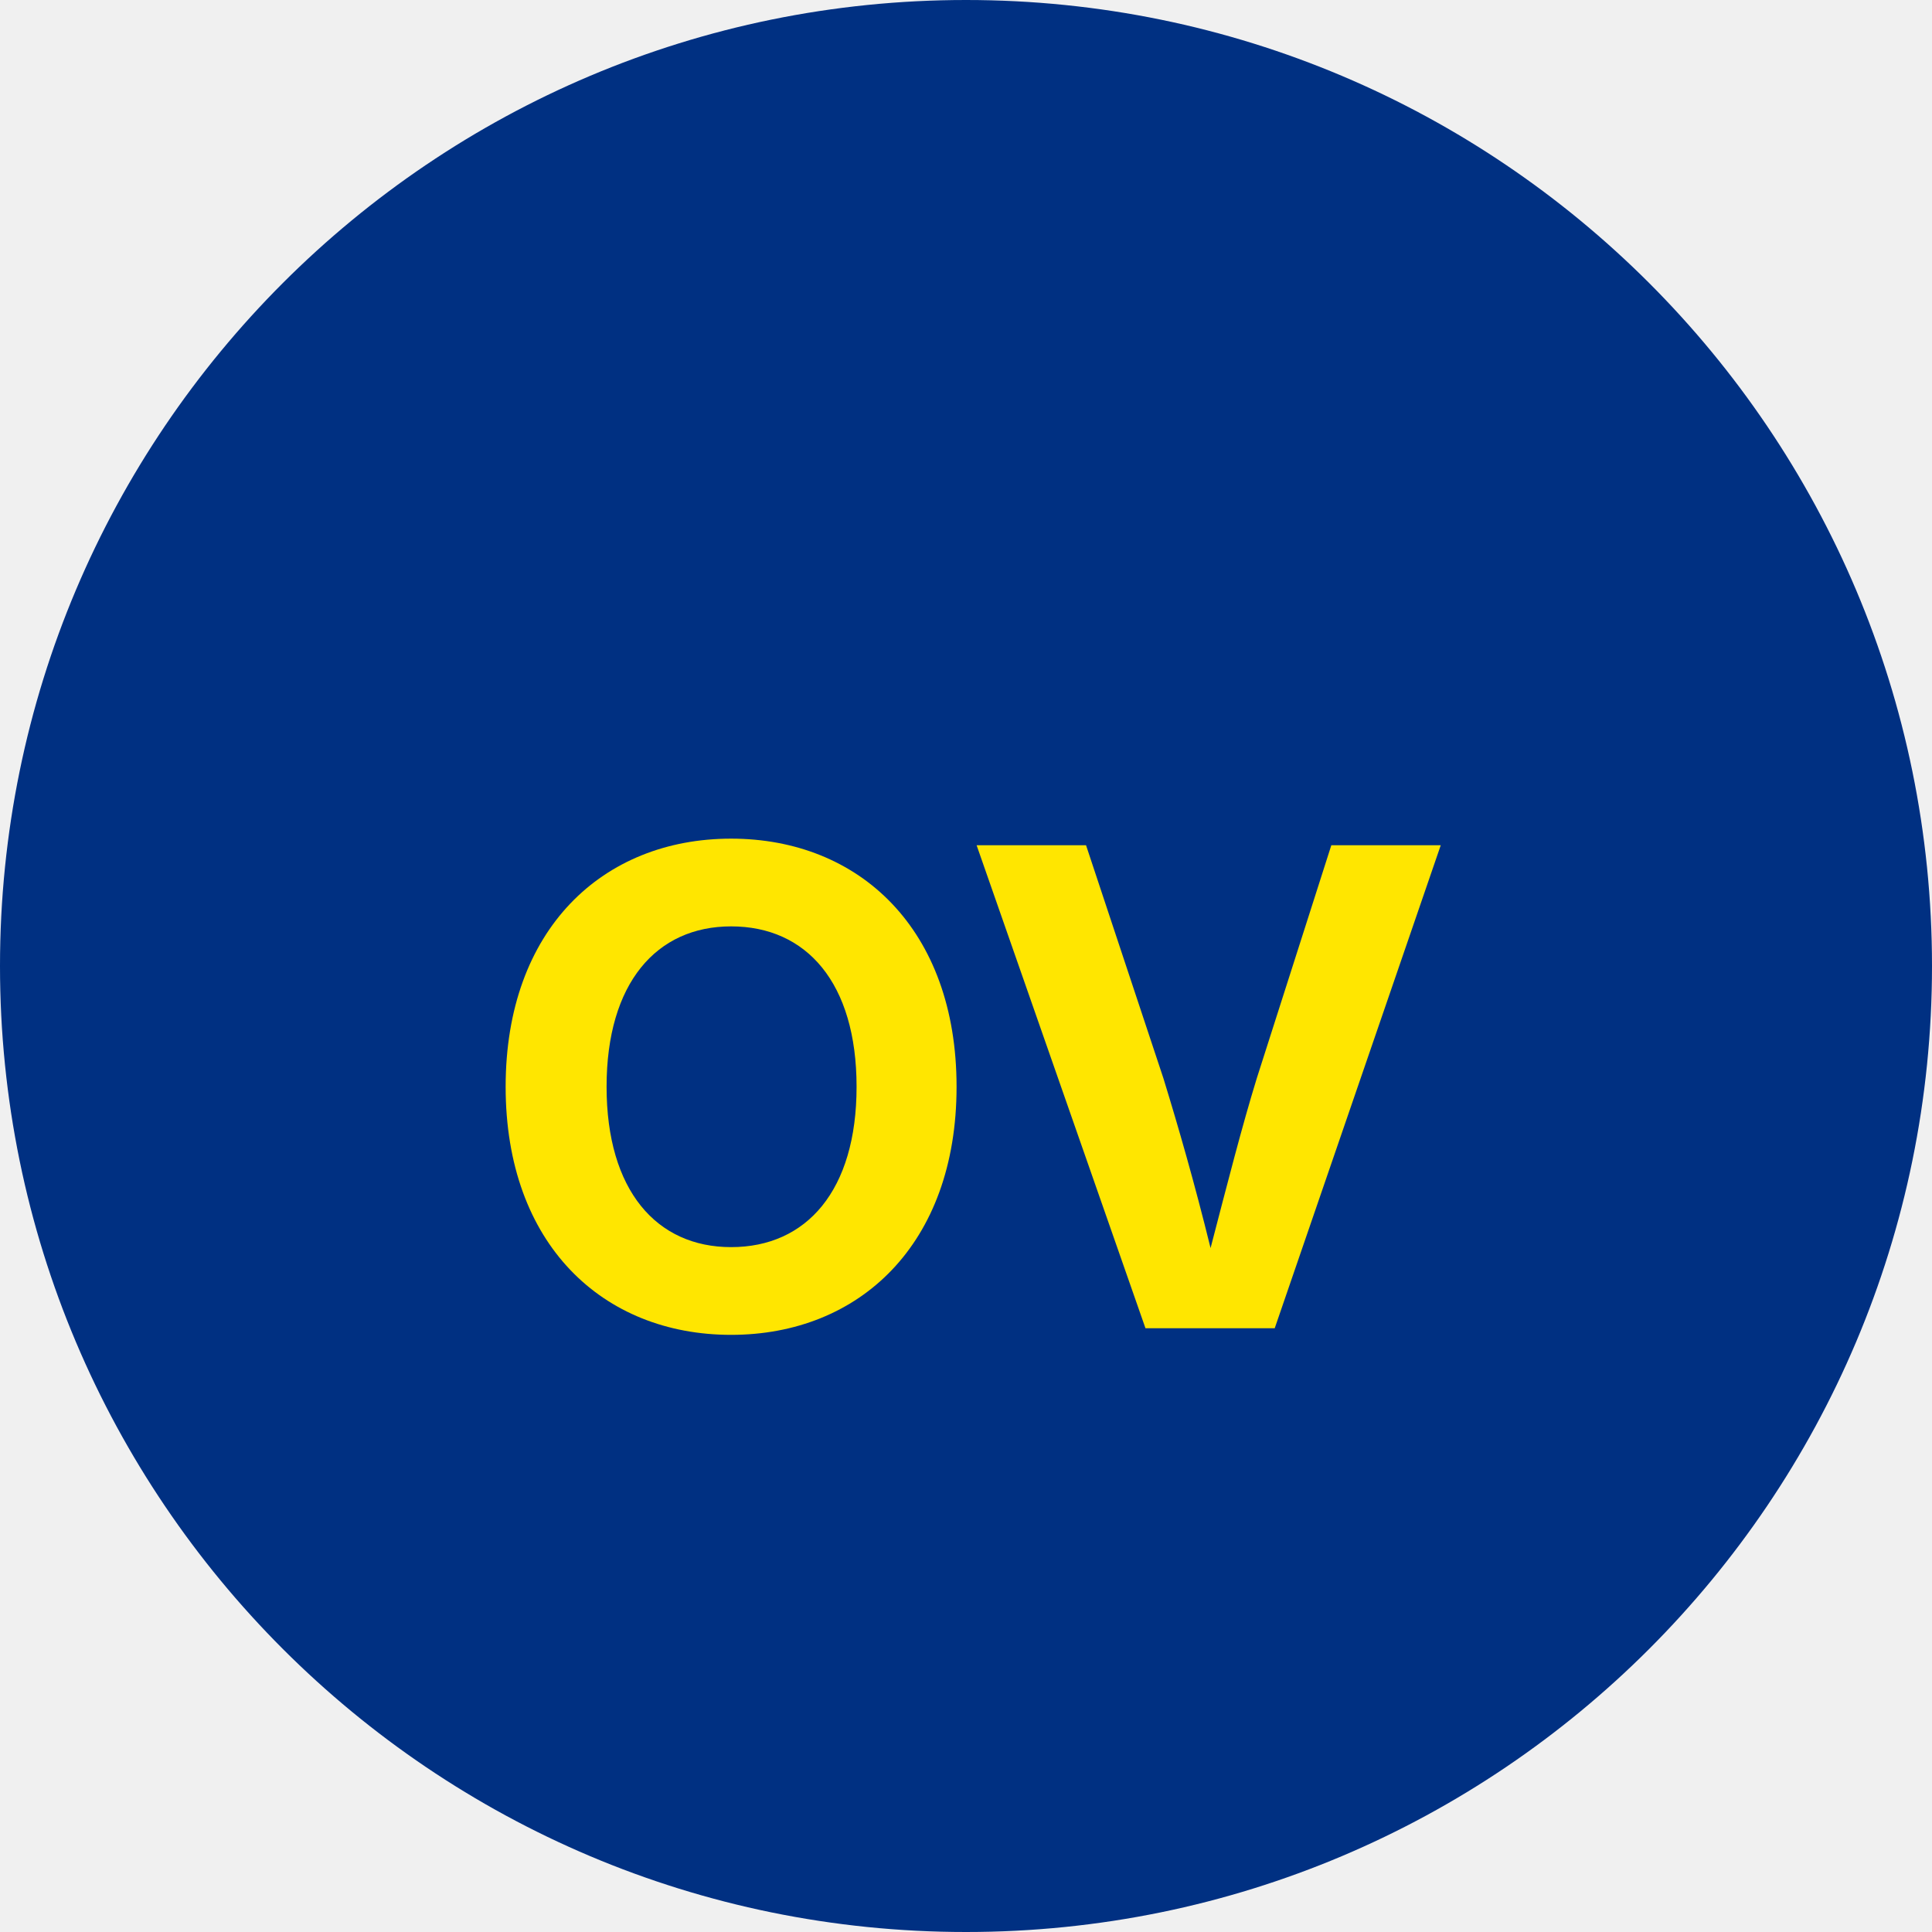
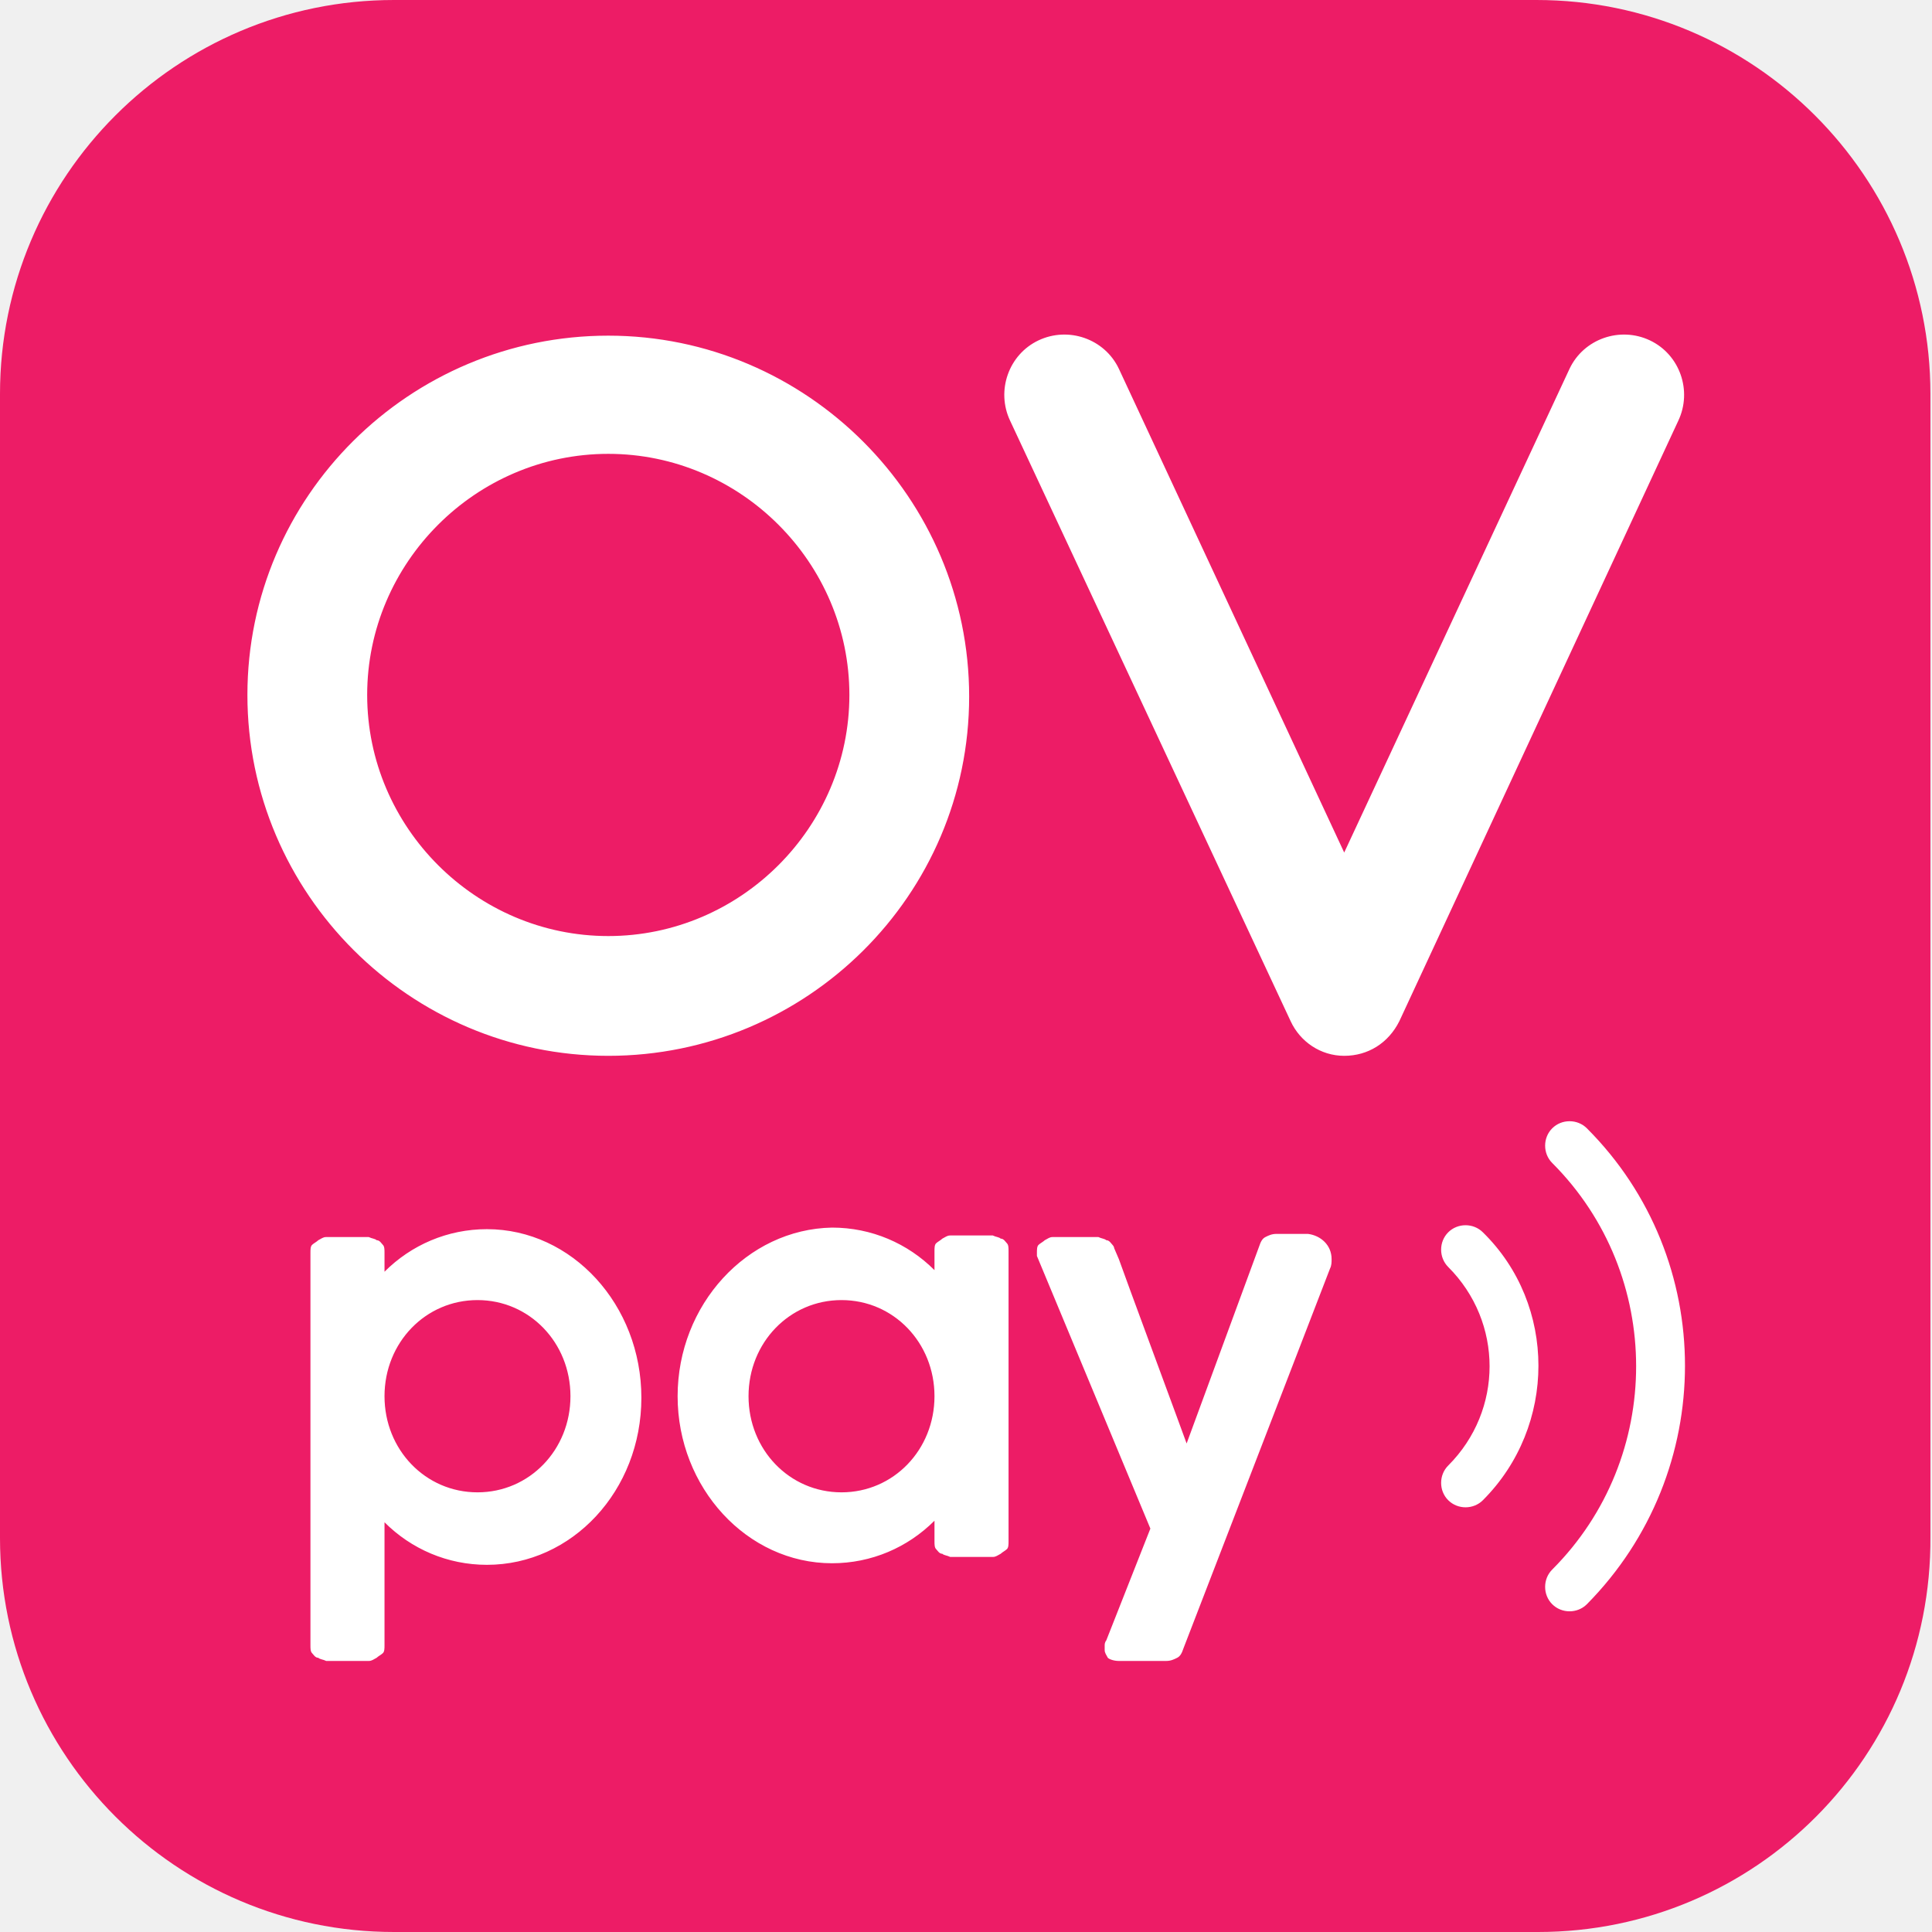
- <svg xmlns="http://www.w3.org/2000/svg" viewBox="0 0 32 32">
-   <circle cx="16" cy="16" r="16" fill="#003082" />
-   <text x="16" y="22" font-family="-apple-system, system-ui, sans-serif" font-weight="700" font-size="11" fill="#ffe600" text-anchor="middle">OV</text>
+ <svg xmlns="http://www.w3.org/2000/svg" xmlns:xlink="http://www.w3.org/1999/xlink" xml:space="preserve" id="Layer_1" x="0" y="0" style="enable-background:new 0 0 122.6 122.6" version="1.1" viewBox="0 0 122.6 122.6">
+   <style>.st0,.st1{clip-path:url(#SVGID_00000132786312789100468600000011059235050425940612_);fill:#ed1c66}.st1{fill:#fff}</style>
+   <defs>
+     <path id="SVGID_1_" d="M0 0h122.6v122.6H0z" />
+   </defs>
+   <clipPath id="SVGID_00000029024592988766799470000009528418962707741115_">
+     <use xlink:href="#SVGID_1_" style="overflow:visible" />
+   </clipPath>
+   <path d="M97.6 122.6H25c-13.8 0-25-11.2-25-25V25C0 11.2 11.2 0 25 0h72.5c13.8 0 25 11.2 25 25v72.5c.1 13.9-11.1 25.1-24.9 25.1" style="clip-path:url(#SVGID_00000029024592988766799470000009528418962707741115_);fill:#ed1c66" />
+   <path d="M38.6 67C26 67 15.7 56.7 15.7 44.1S26 21.3 38.6 21.3c12.6 0 22.9 10.3 22.9 22.9S51.2 67 38.6 67m0-38.2c-8.4 0-15.3 6.9-15.3 15.3s6.9 15.3 15.3 15.3 15.3-6.9 15.3-15.3S47 28.8 38.6 28.8M85.3 67c-1.5 0-2.8-.9-3.4-2.2L64.1 26.7c-.9-1.9-.1-4.2 1.8-5.1 1.9-.9 4.2-.1 5.1 1.8l14.3 30.7 14.3-30.7c.9-1.9 3.2-2.7 5.1-1.8 1.9.9 2.7 3.2 1.8 5.1L88.8 64.8c-.7 1.4-2 2.2-3.5 2.2M36.2 88.6c0 3.4-2.6 6.1-5.9 6.1-3.3 0-5.9-2.7-5.9-6.1 0-3.4 2.6-6.1 5.9-6.1 3.3 0 5.9 2.7 5.9 6.1M30.9 78c-2.5 0-4.8 1-6.5 2.7v-1.2c0-.2 0-.4-.1-.5-.1-.1-.2-.3-.4-.3-.1-.1-.3-.1-.5-.2h-2.7c-.2 0-.3.1-.5.2-.1.1-.3.2-.4.3-.1.1-.1.3-.1.5V104.4c0 .2 0 .4.1.5.1.1.2.3.4.3.1.1.3.1.5.2h2.7c.2 0 .3-.1.5-.2.1-.1.3-.2.4-.3.1-.1.1-.3.1-.5v-7.8c1.7 1.7 4 2.7 6.5 2.7 5.4 0 9.8-4.7 9.8-10.6 0-5.9-4.4-10.7-9.8-10.7M53.4 82.5c3.3 0 5.9 2.7 5.9 6.1s-2.6 6.1-5.9 6.1c-3.3 0-5.9-2.7-5.9-6.1s2.6-6.1 5.9-6.1M43 88.6c0 5.8 4.4 10.6 9.8 10.6 2.5 0 4.8-1 6.5-2.7v1.3c0 .2 0 .4.1.5.1.1.2.3.4.3.1.1.3.1.5.2H63c.2 0 .3-.1.5-.2.1-.1.3-.2.4-.3.1-.1.1-.3.1-.5V79.4c0-.2 0-.4-.1-.5-.1-.1-.2-.3-.4-.3-.1-.1-.3-.1-.5-.2h-2.7c-.2 0-.3.1-.5.2-.1.1-.3.2-.4.3-.1.1-.1.3-.1.5v1.2c-1.7-1.7-4-2.7-6.5-2.7-5.4.1-9.8 4.9-9.8 10.7M84.5 79.9c0-.9-.7-1.5-1.5-1.6h-2c-.3 0-.5.1-.7.2-.2.1-.3.3-.4.6l-4.6 12.5c-.1-.3-4.1-11.1-4.3-11.7l-.3-.7c0-.1-.1-.2-.1-.2-.1-.1-.2-.3-.4-.3-.1-.1-.3-.1-.5-.2H66.8c-.2 0-.3.1-.5.2-.1.1-.3.2-.4.3-.1.1-.1.3-.1.5v.2L73 97l-2.8 7.1s-.1.1-.1.3v.3c0 .2.1.3.2.5.1.1.4.2.7.2h3c.3 0 .5-.1.7-.2.2-.1.3-.3.4-.6l9.3-24.1c.1-.2.1-.4.1-.6M94.1 78.2c-.6-.6-1.6-.6-2.2 0-.6.6-.6 1.6 0 2.2 3.5 3.5 3.5 9.1 0 12.6-.6.6-.6 1.6 0 2.2.6.6 1.6.6 2.2 0 4.7-4.7 4.7-12.4 0-17" style="clip-path:url(#SVGID_00000029024592988766799470000009528418962707741115_);fill:#fff" />
+   <path d="M100.7 71.6c-.6-.6-1.6-.6-2.2 0-.6.6-.6 1.6 0 2.2 7.1 7.1 7.1 18.7 0 25.8-.6.6-.6 1.6 0 2.2.6.6 1.6.6 2.2 0 8.3-8.4 8.3-21.9 0-30.2" style="clip-path:url(#SVGID_00000029024592988766799470000009528418962707741115_);fill:#fff" />
</svg>
